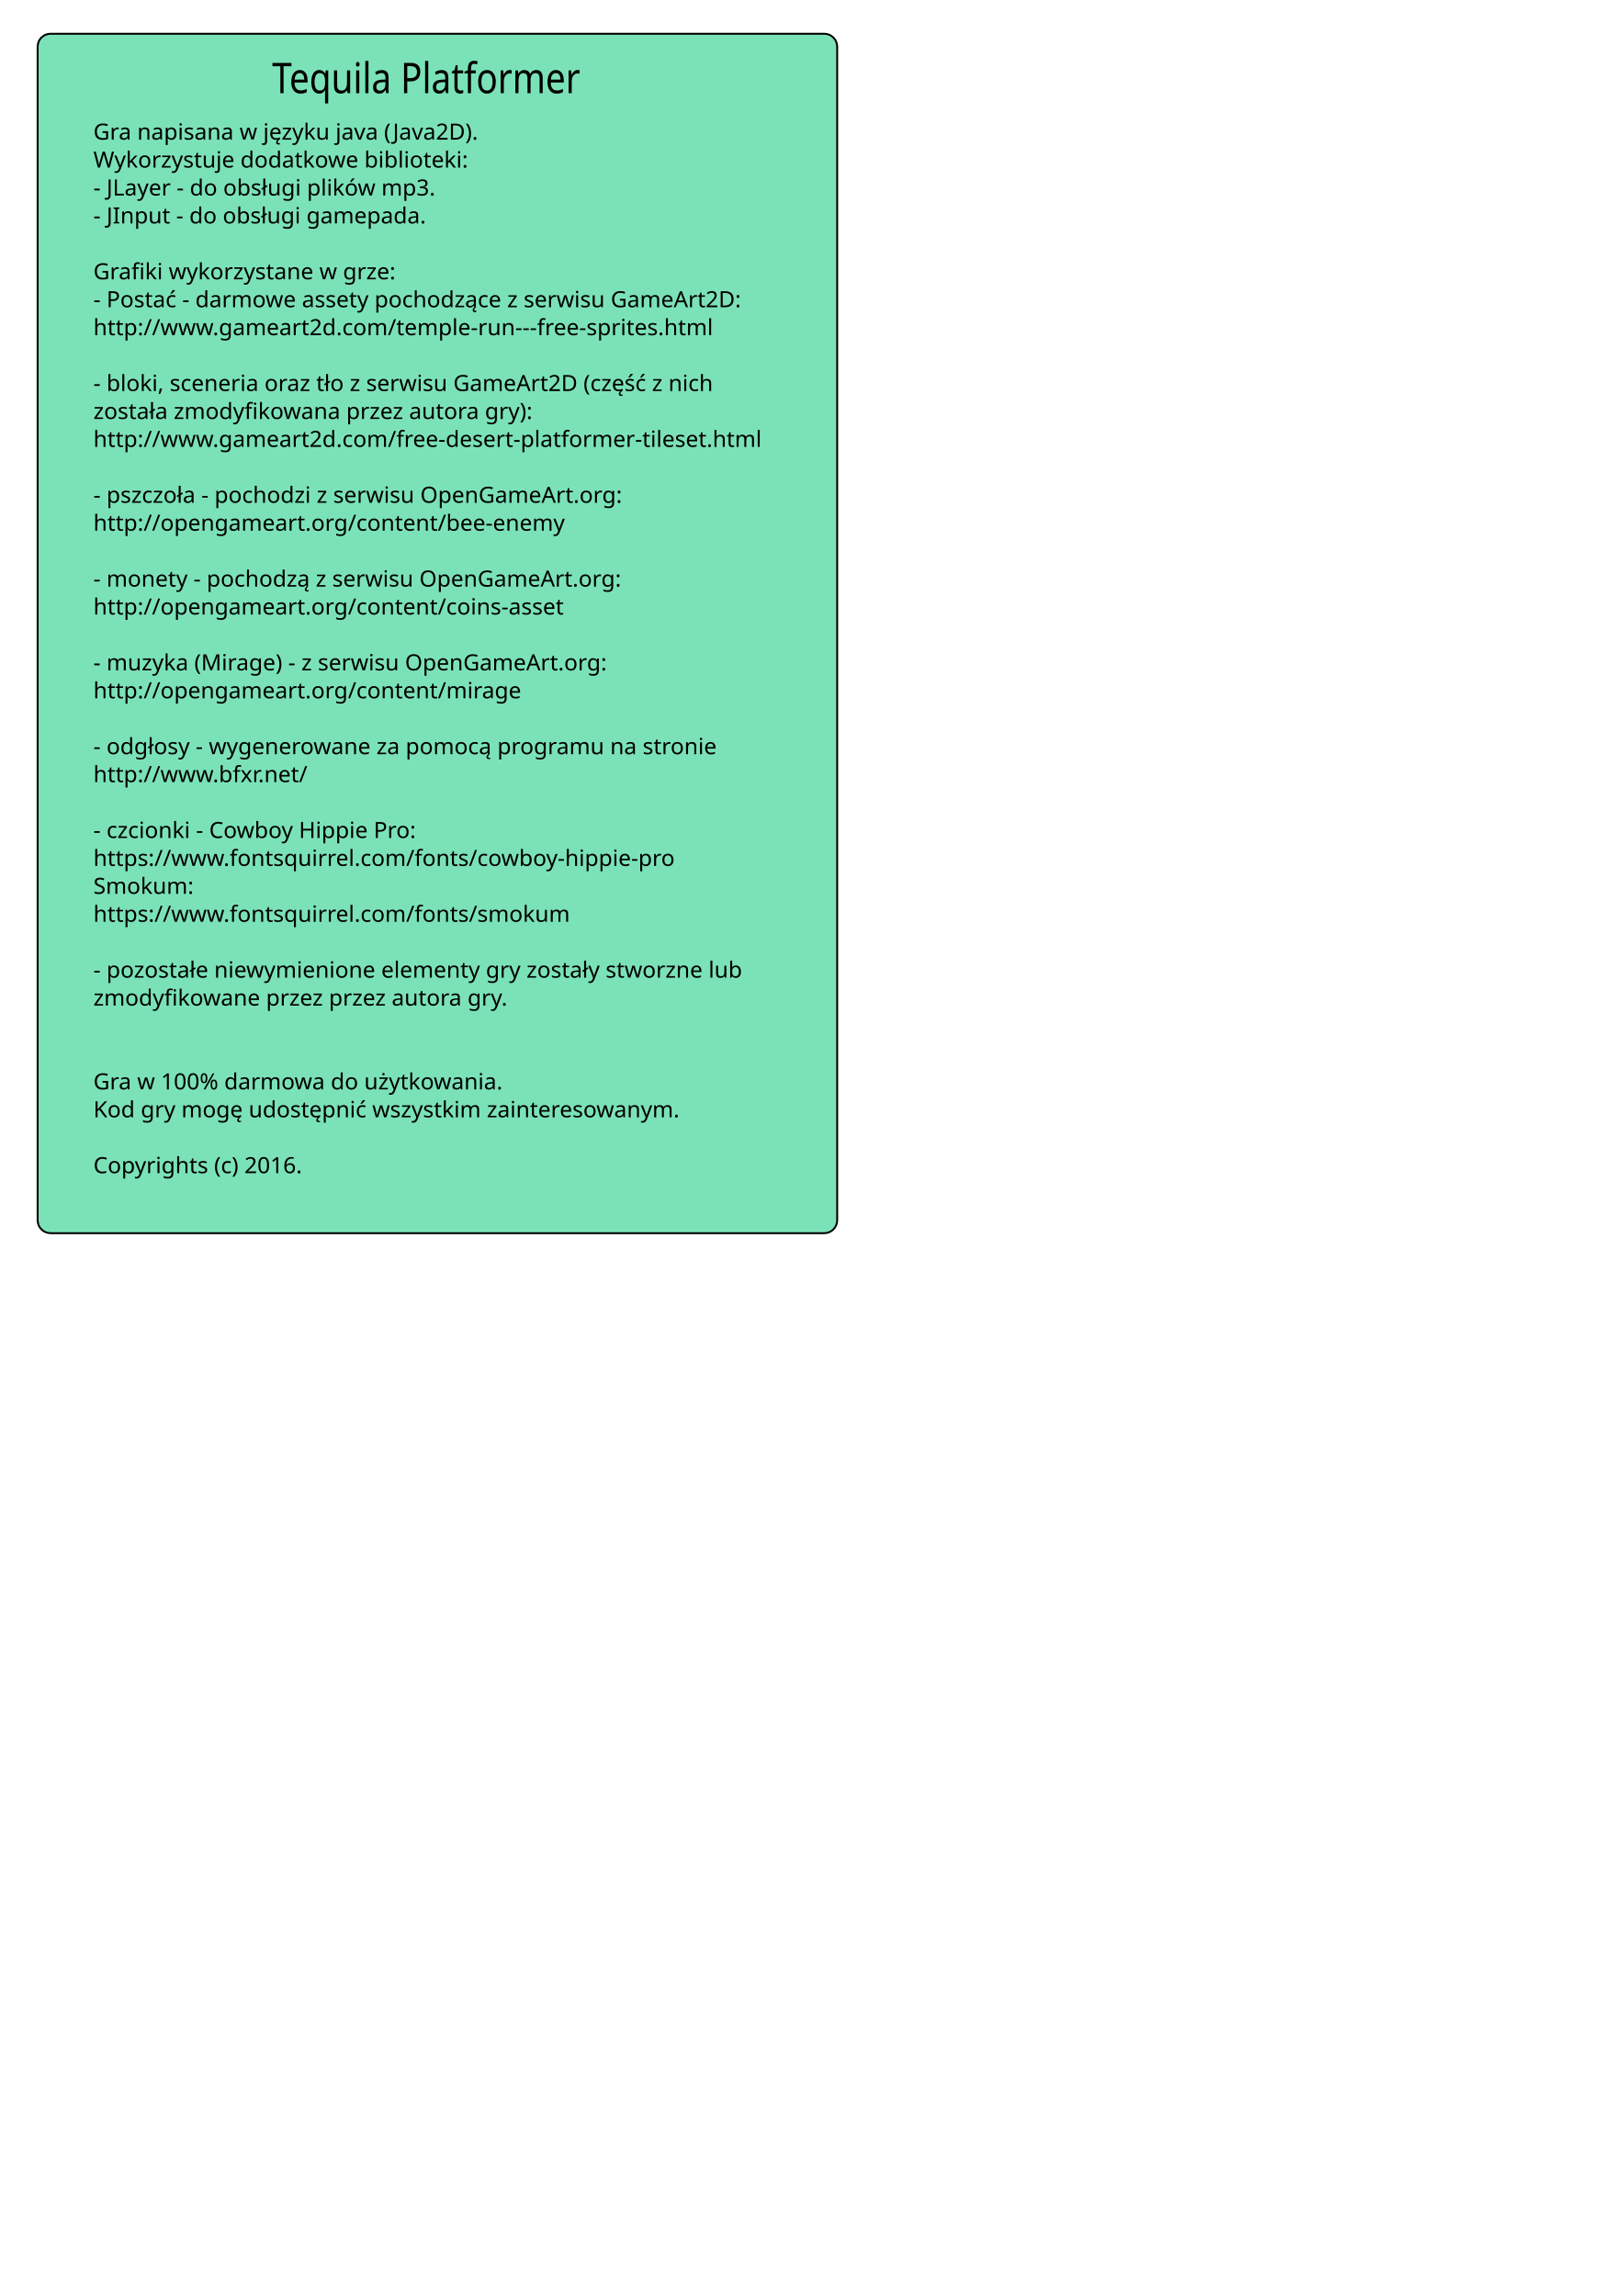
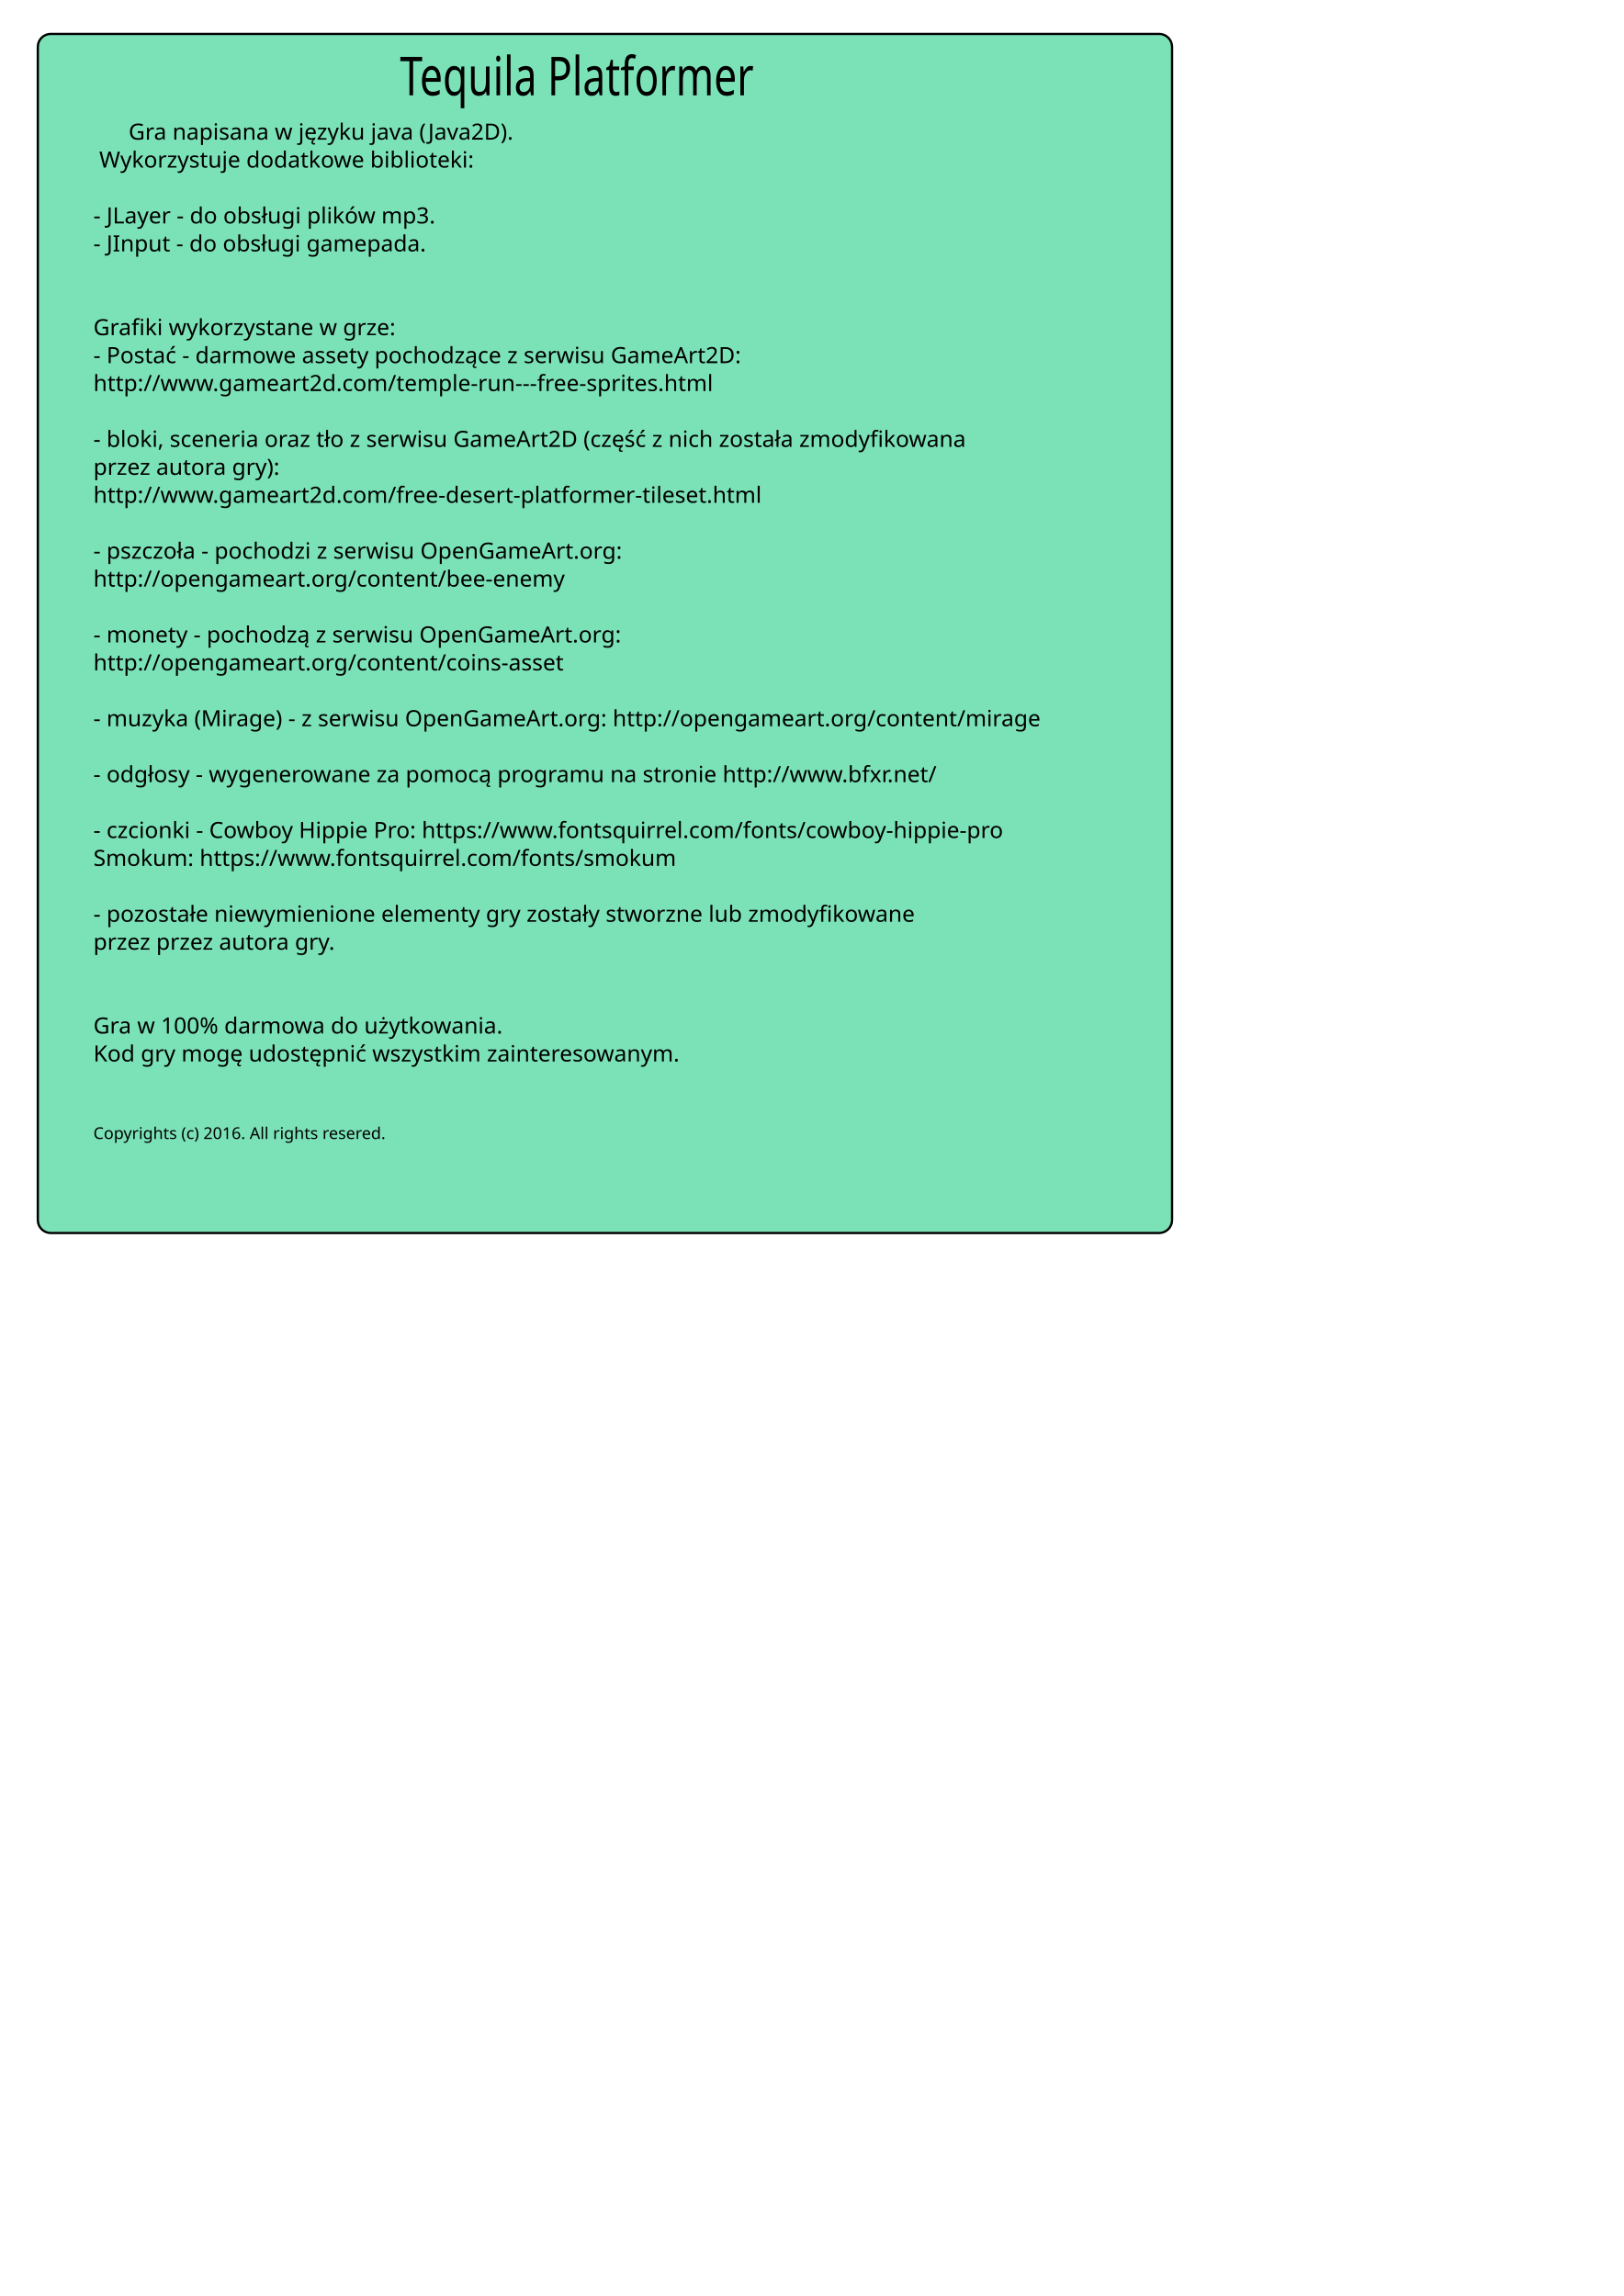
<svg xmlns="http://www.w3.org/2000/svg" width="210mm" height="297mm" viewBox="0 0 744.094 1052.362" id="svg4672" version="1.1">
  <defs id="defs4674" />
  <g id="layer1">
-     <rect style="opacity:1;fill:#7be2b8;fill-opacity:1;fill-rule:nonzero;stroke:#000000;stroke-width:0.873;stroke-linejoin:round;stroke-miterlimit:4.3;stroke-dasharray:none;stroke-opacity:1" id="rect5220" width="366.414" height="549.756" x="17.246" y="15.466" ry="5.932" />
+     <rect style="opacity:1;fill:#7be2b8;fill-opacity:1;fill-rule:nonzero;stroke:#000000;stroke-width:1.039;stroke-linejoin:round;stroke-miterlimit:4.3;stroke-dasharray:none;stroke-opacity:1" id="rect5220" width="519.791" height="549.59" x="17.329" y="15.549" ry="5.931" />
    <text xml:space="preserve" style="font-style:normal;font-weight:normal;font-size:12.5px;line-height:125%;font-family:sans-serif;letter-spacing:0px;word-spacing:0px;fill:#000000;fill-opacity:1;stroke:none;stroke-width:1px;stroke-linecap:butt;stroke-linejoin:miter;stroke-opacity:1" x="208.091" y="44.23" id="text5222">
      <tspan id="tspan5224" x="208.091" y="44.23" />
    </text>
-     <text xml:space="preserve" style="font-style:normal;font-weight:normal;font-size:19.408px;line-height:125%;font-family:sans-serif;letter-spacing:0px;word-spacing:0px;fill:#000000;fill-opacity:1;stroke:none;stroke-width:1px;stroke-linecap:butt;stroke-linejoin:miter;stroke-opacity:1" x="136.336" y="39.074" id="text5226" transform="scale(0.9145771,1.093401)">
-       <tspan id="tspan5228" x="136.336" y="39.074" style="font-size:17.791px">Tequila Platformer</tspan>
+     <text xml:space="preserve" style="font-style:normal;font-weight:normal;font-size:23.425px;line-height:125%;font-family:sans-serif;letter-spacing:0px;word-spacing:0px;fill:#000000;fill-opacity:1;stroke:none;stroke-width:1px;stroke-linecap:butt;stroke-linejoin:miter;stroke-opacity:1" x="210.669" y="38.011" id="text5226" transform="scale(0.8699808,1.149451)">
+       <tspan id="tspan5228" x="210.669" y="38.011" style="font-size:21.473px">Tequila Platformer</tspan>
    </text>
    <text xml:space="preserve" style="font-style:normal;font-weight:normal;font-size:15.444px;line-height:125%;font-family:sans-serif;letter-spacing:0px;word-spacing:0px;fill:#000000;fill-opacity:1;stroke:none;stroke-width:1px;stroke-linecap:butt;stroke-linejoin:miter;stroke-opacity:1" x="42.559" y="64.337" id="text5230" transform="scale(1.005204,0.9948232)">
-       <tspan id="tspan5232" x="42.559" y="64.337" style="font-size:10.296px">Gra napisana w języku java (Java2D).</tspan>
-       <tspan x="42.559" y="77.207" id="tspan5234" style="font-size:10.296px">Wykorzystuje dodatkowe biblioteki:</tspan>
-       <tspan x="42.559" y="90.077" id="tspan5236" style="font-size:10.296px">- JLayer - do obsługi plików mp3.</tspan>
-       <tspan x="42.559" y="102.947" id="tspan5238" style="font-size:10.296px">- JInput - do obsługi gamepada.</tspan>
-       <tspan x="42.559" y="115.817" id="tspan5240" style="font-size:10.296px" />
-       <tspan x="42.559" y="128.687" id="tspan5244" style="font-size:10.296px">Grafiki wykorzystane w grze:</tspan>
-       <tspan x="42.559" y="141.556" id="tspan5250" style="font-size:10.296px">- Postać - darmowe assety pochodzące z serwisu GameArt2D:</tspan>
-       <tspan x="42.559" y="154.426" id="tspan5252" style="font-size:10.296px">http://www.gameart2d.com/temple-run---free-sprites.html</tspan>
-       <tspan x="42.559" y="167.296" style="font-size:10.296px" id="tspan5280" />
-       <tspan x="42.559" y="180.166" style="font-size:10.296px" id="tspan5254">- bloki, sceneria oraz tło z serwisu GameArt2D (część z nich</tspan>
-       <tspan x="42.559" y="193.036" style="font-size:10.296px" id="tspan5260">została zmodyfikowana przez autora gry):</tspan>
-       <tspan x="42.559" y="205.906" style="font-size:10.296px" id="tspan5256">http://www.gameart2d.com/free-desert-platformer-tileset.html</tspan>
-       <tspan x="42.559" y="218.776" style="font-size:10.296px" id="tspan5298" />
-       <tspan x="42.559" y="231.646" style="font-size:10.296px" id="tspan5300">- pszczoła - pochodzi z serwisu OpenGameArt.org:</tspan>
-       <tspan x="42.559" y="244.516" style="font-size:10.296px" id="tspan5302">http://opengameart.org/content/bee-enemy</tspan>
-       <tspan x="42.559" y="257.385" style="font-size:10.296px" id="tspan5282" />
-       <tspan x="42.559" y="270.255" style="font-size:10.296px" id="tspan5258">- monety - pochodzą z serwisu OpenGameArt.org:</tspan>
-       <tspan x="42.559" y="283.125" style="font-size:10.296px" id="tspan5262">http://opengameart.org/content/coins-asset</tspan>
-       <tspan x="42.559" y="295.995" style="font-size:10.296px" id="tspan5284" />
-       <tspan x="42.559" y="308.865" style="font-size:10.296px" id="tspan5264">- muzyka (Mirage) - z serwisu OpenGameArt.org:</tspan>
-       <tspan x="42.559" y="321.735" style="font-size:10.296px" id="tspan5266">http://opengameart.org/content/mirage</tspan>
-       <tspan x="42.559" y="334.605" style="font-size:10.296px" id="tspan5286" />
-       <tspan x="42.559" y="347.475" style="font-size:10.296px" id="tspan5268">- odgłosy - wygenerowane za pomocą programu na stronie</tspan>
-       <tspan x="42.559" y="360.345" style="font-size:10.296px" id="tspan5278">http://www.bfxr.net/</tspan>
+       <tspan id="tspan5232" x="42.559" y="64.337" style="font-size:10.296px">      Gra napisana w języku java (Java2D).</tspan>
+       <tspan x="42.559" y="77.207" id="tspan5234" style="font-size:10.296px"> Wykorzystuje dodatkowe biblioteki:</tspan>
+       <tspan x="42.559" y="90.077" style="font-size:10.296px" id="tspan4199" />
+       <tspan x="42.559" y="102.947" style="font-size:10.296px" id="tspan4203">- JLayer - do obsługi plików mp3.</tspan>
+       <tspan x="42.559" y="115.817" id="tspan5238" style="font-size:10.296px">- JInput - do obsługi gamepada.</tspan>
+       <tspan x="42.559" y="128.687" id="tspan5240" style="font-size:10.296px" />
+       <tspan x="42.559" y="141.556" style="font-size:10.296px" id="tspan4195" />
+       <tspan x="42.559" y="154.426" id="tspan5244" style="font-size:10.296px">Grafiki wykorzystane w grze:</tspan>
+       <tspan x="42.559" y="167.296" id="tspan5250" style="font-size:10.296px">- Postać - darmowe assety pochodzące z serwisu GameArt2D:</tspan>
+       <tspan x="42.559" y="180.166" id="tspan5252" style="font-size:10.296px">http://www.gameart2d.com/temple-run---free-sprites.html</tspan>
+       <tspan x="42.559" y="193.036" style="font-size:10.296px" id="tspan5280" />
+       <tspan x="42.559" y="205.906" style="font-size:10.296px" id="tspan5260">- bloki, sceneria oraz tło z serwisu GameArt2D (część z nich została zmodyfikowana</tspan>
+       <tspan x="42.559" y="218.776" style="font-size:10.296px" id="tspan4193">przez autora gry):</tspan>
+       <tspan x="42.559" y="231.646" style="font-size:10.296px" id="tspan5256">http://www.gameart2d.com/free-desert-platformer-tileset.html</tspan>
+       <tspan x="42.559" y="244.516" style="font-size:10.296px" id="tspan5298" />
+       <tspan x="42.559" y="257.385" style="font-size:10.296px" id="tspan5300">- pszczoła - pochodzi z serwisu OpenGameArt.org:</tspan>
+       <tspan x="42.559" y="270.255" style="font-size:10.296px" id="tspan5302">http://opengameart.org/content/bee-enemy</tspan>
+       <tspan x="42.559" y="283.125" style="font-size:10.296px" id="tspan5282" />
+       <tspan x="42.559" y="295.995" style="font-size:10.296px" id="tspan5258">- monety - pochodzą z serwisu OpenGameArt.org:</tspan>
+       <tspan x="42.559" y="308.865" style="font-size:10.296px" id="tspan5262">http://opengameart.org/content/coins-asset</tspan>
+       <tspan x="42.559" y="321.735" style="font-size:10.296px" id="tspan5284" />
+       <tspan x="42.559" y="334.605" style="font-size:10.296px" id="tspan5266">- muzyka (Mirage) - z serwisu OpenGameArt.org: http://opengameart.org/content/mirage</tspan>
+       <tspan x="42.559" y="347.475" style="font-size:10.296px" id="tspan5286" />
+       <tspan x="42.559" y="360.345" style="font-size:10.296px" id="tspan5278">- odgłosy - wygenerowane za pomocą programu na stronie http://www.bfxr.net/</tspan>
      <tspan x="42.559" y="373.214" style="font-size:10.296px" id="tspan5288" />
-       <tspan x="42.559" y="386.084" style="font-size:10.296px" id="tspan3373">- czcionki - Cowboy Hippie Pro:</tspan>
-       <tspan x="42.559" y="398.954" style="font-size:10.296px" id="tspan3375">https://www.fontsquirrel.com/fonts/cowboy-hippie-pro</tspan>
-       <tspan x="42.559" y="411.824" style="font-size:10.296px" id="tspan3379">Smokum:</tspan>
-       <tspan x="42.559" y="424.694" style="font-size:10.296px" id="tspan3381">https://www.fontsquirrel.com/fonts/smokum</tspan>
-       <tspan x="42.559" y="437.564" style="font-size:10.296px" id="tspan3377" />
-       <tspan x="42.559" y="450.434" style="font-size:10.296px" id="tspan5276">- pozostałe niewymienione elementy gry zostały stworzne lub</tspan>
-       <tspan x="42.559" y="463.304" style="font-size:10.296px" id="tspan5270">zmodyfikowane przez przez autora gry.</tspan>
-       <tspan x="42.559" y="476.174" style="font-size:10.296px" id="tspan5272" />
-       <tspan x="42.559" y="489.044" style="font-size:10.296px" id="tspan5274" />
-       <tspan x="42.559" y="501.913" style="font-size:10.296px" id="tspan5290">Gra w 100% darmowa do użytkowania.</tspan>
-       <tspan x="42.559" y="514.783" style="font-size:10.296px" id="tspan5292">Kod gry mogę udostępnić wszystkim zainteresowanym.</tspan>
-       <tspan x="42.559" y="527.653" style="font-size:10.296px" id="tspan5294" />
-       <tspan x="42.559" y="540.523" style="font-size:10.296px" id="tspan5296">Copyrights (c) 2016.</tspan>
+       <tspan x="42.559" y="386.084" style="font-size:10.296px" id="tspan3375">- czcionki - Cowboy Hippie Pro: https://www.fontsquirrel.com/fonts/cowboy-hippie-pro</tspan>
+       <tspan x="42.559" y="398.954" style="font-size:10.296px" id="tspan3381">Smokum: https://www.fontsquirrel.com/fonts/smokum</tspan>
+       <tspan x="42.559" y="411.824" style="font-size:10.296px" id="tspan3377" />
+       <tspan x="42.559" y="424.694" style="font-size:10.296px" id="tspan5270">- pozostałe niewymienione elementy gry zostały stworzne lub zmodyfikowane</tspan>
+       <tspan x="42.559" y="437.564" style="font-size:10.296px" id="tspan4183">przez przez autora gry.</tspan>
+       <tspan x="42.559" y="450.434" style="font-size:10.296px" id="tspan5272" />
+       <tspan x="42.559" y="463.304" style="font-size:10.296px" id="tspan5274" />
+       <tspan x="42.559" y="476.174" style="font-size:10.296px" id="tspan5290">Gra w 100% darmowa do użytkowania.</tspan>
+       <tspan x="42.559" y="489.044" style="font-size:10.296px" id="tspan5292">Kod gry mogę udostępnić wszystkim zainteresowanym.</tspan>
+       <tspan x="42.559" y="501.913" style="font-size:10.296px" id="tspan5294" />
+       <tspan x="42.559" y="514.783" style="font-size:10.296px" id="tspan4197" />
+       <tspan x="42.559" y="524.762" style="font-size:7.5px" id="tspan5296">Copyrights (c) 2016. All rights resered.</tspan>
    </text>
  </g>
</svg>
